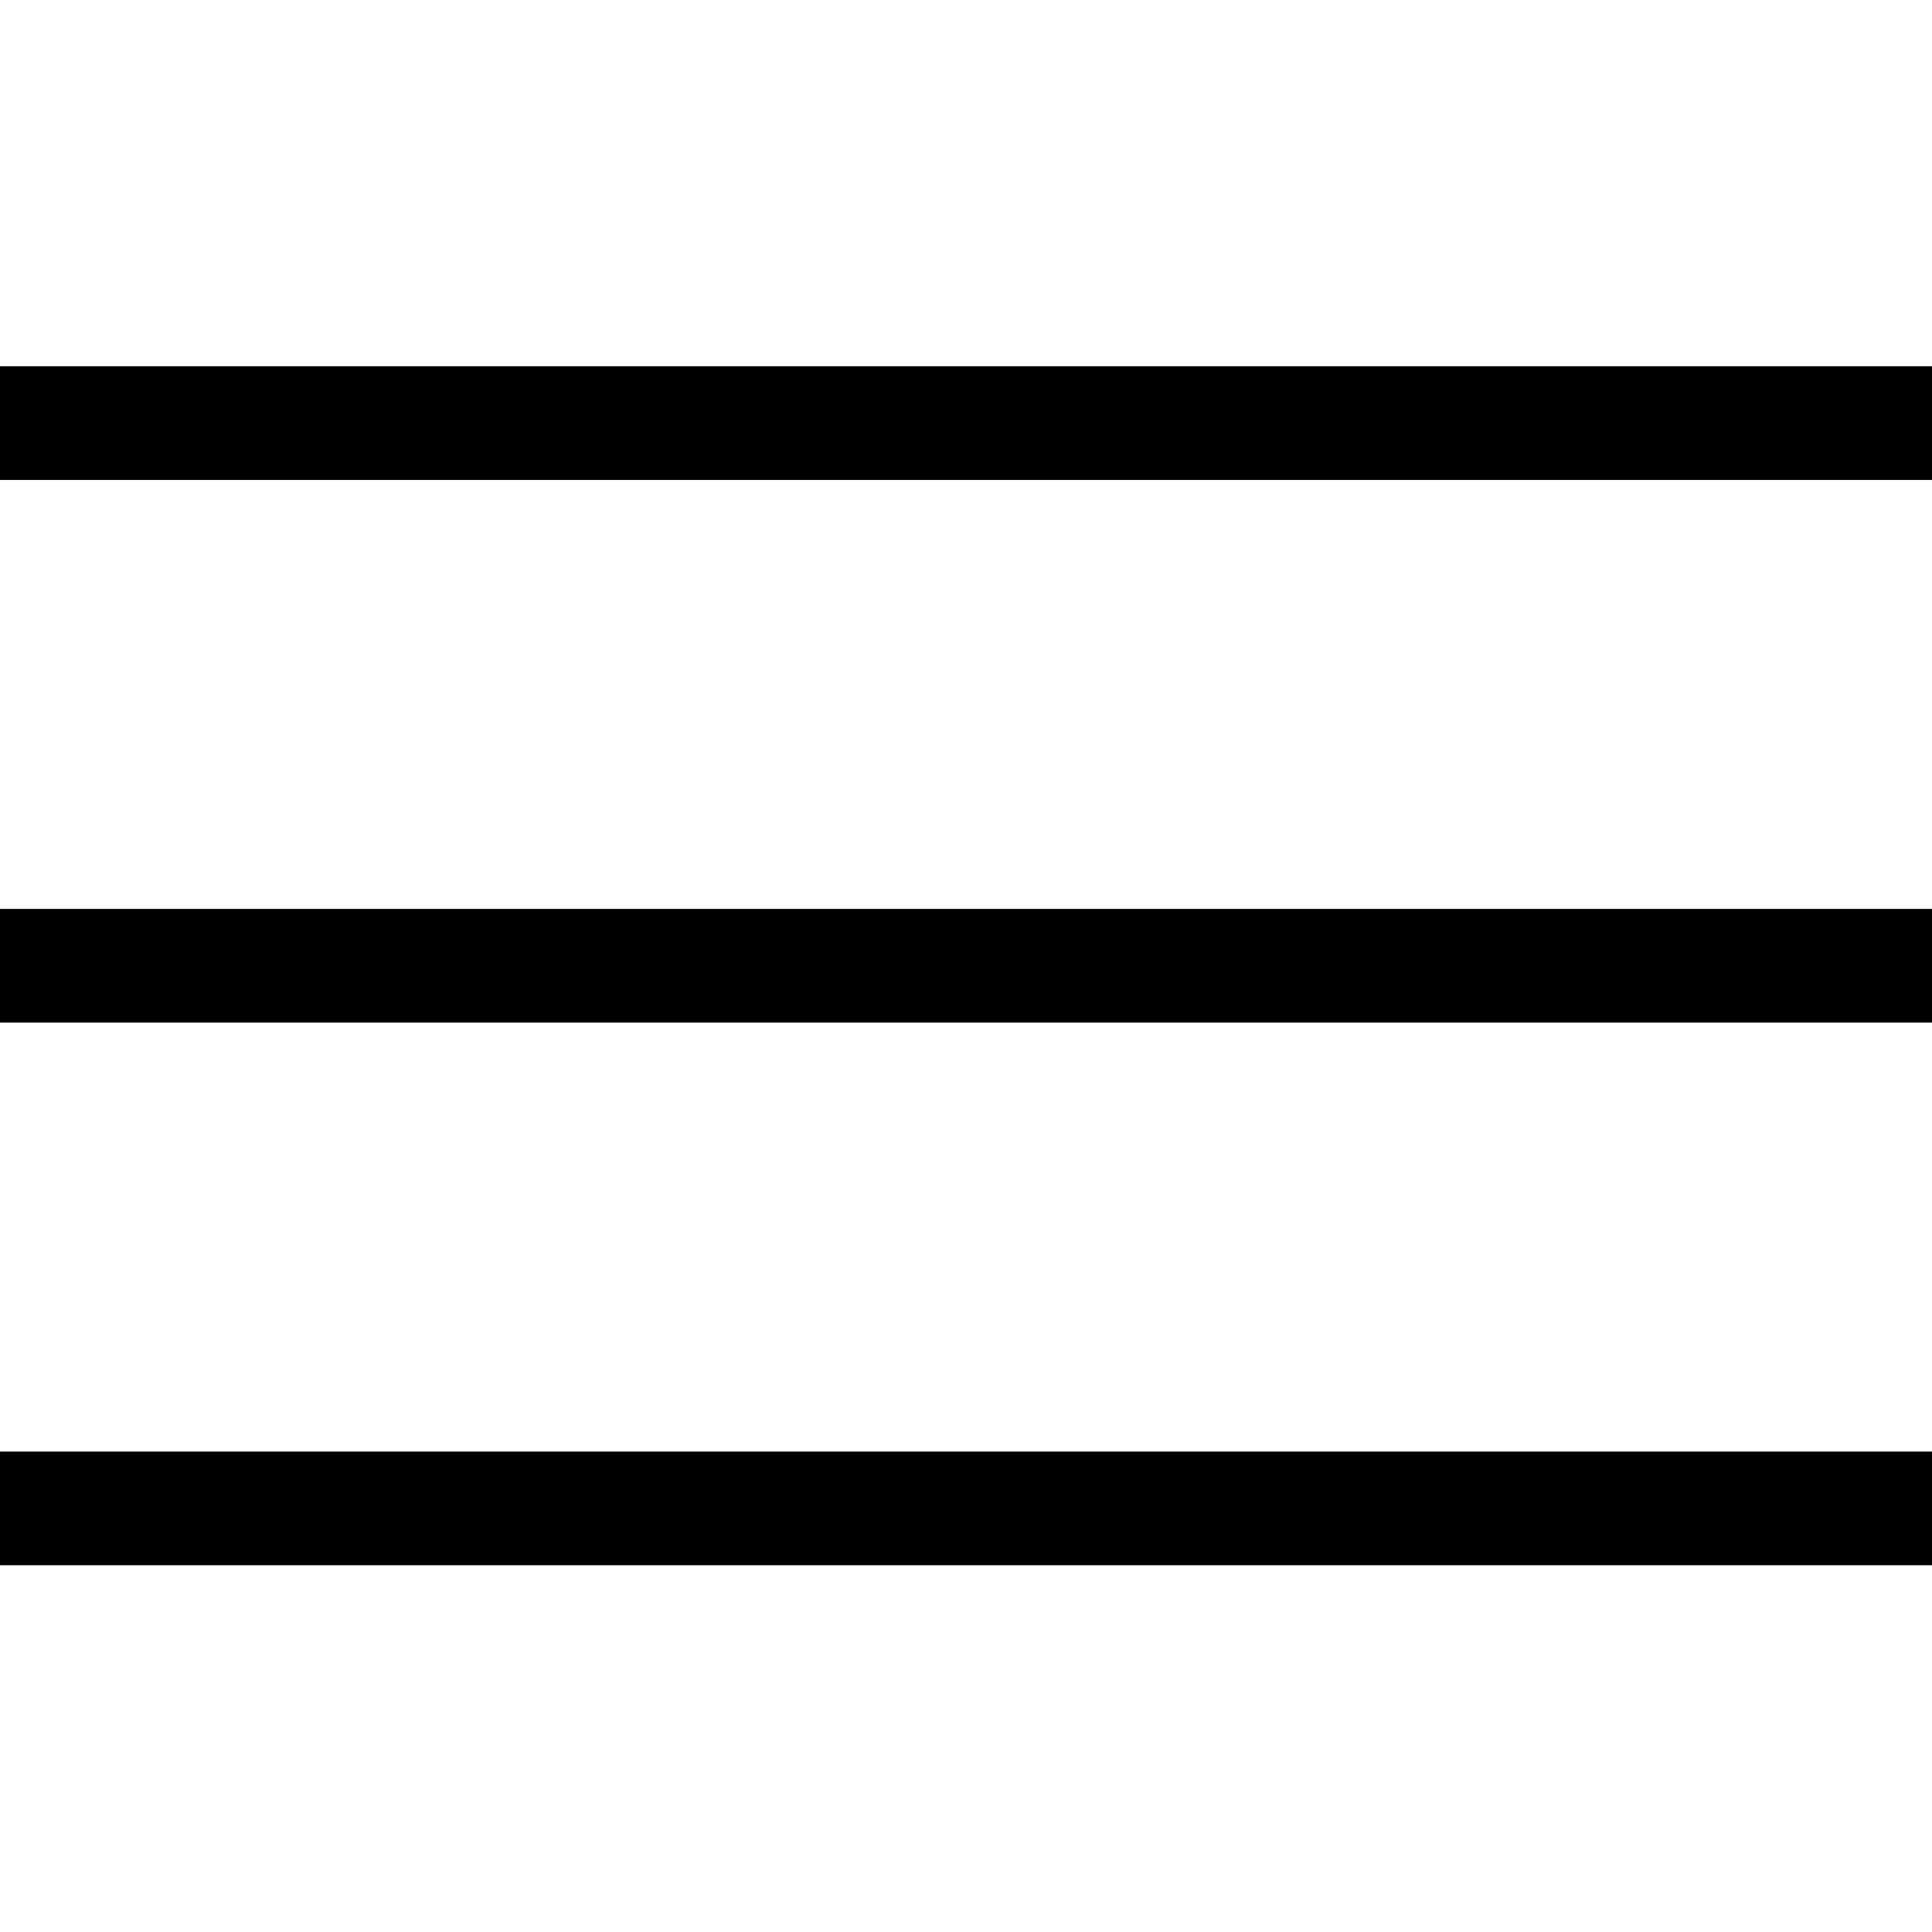
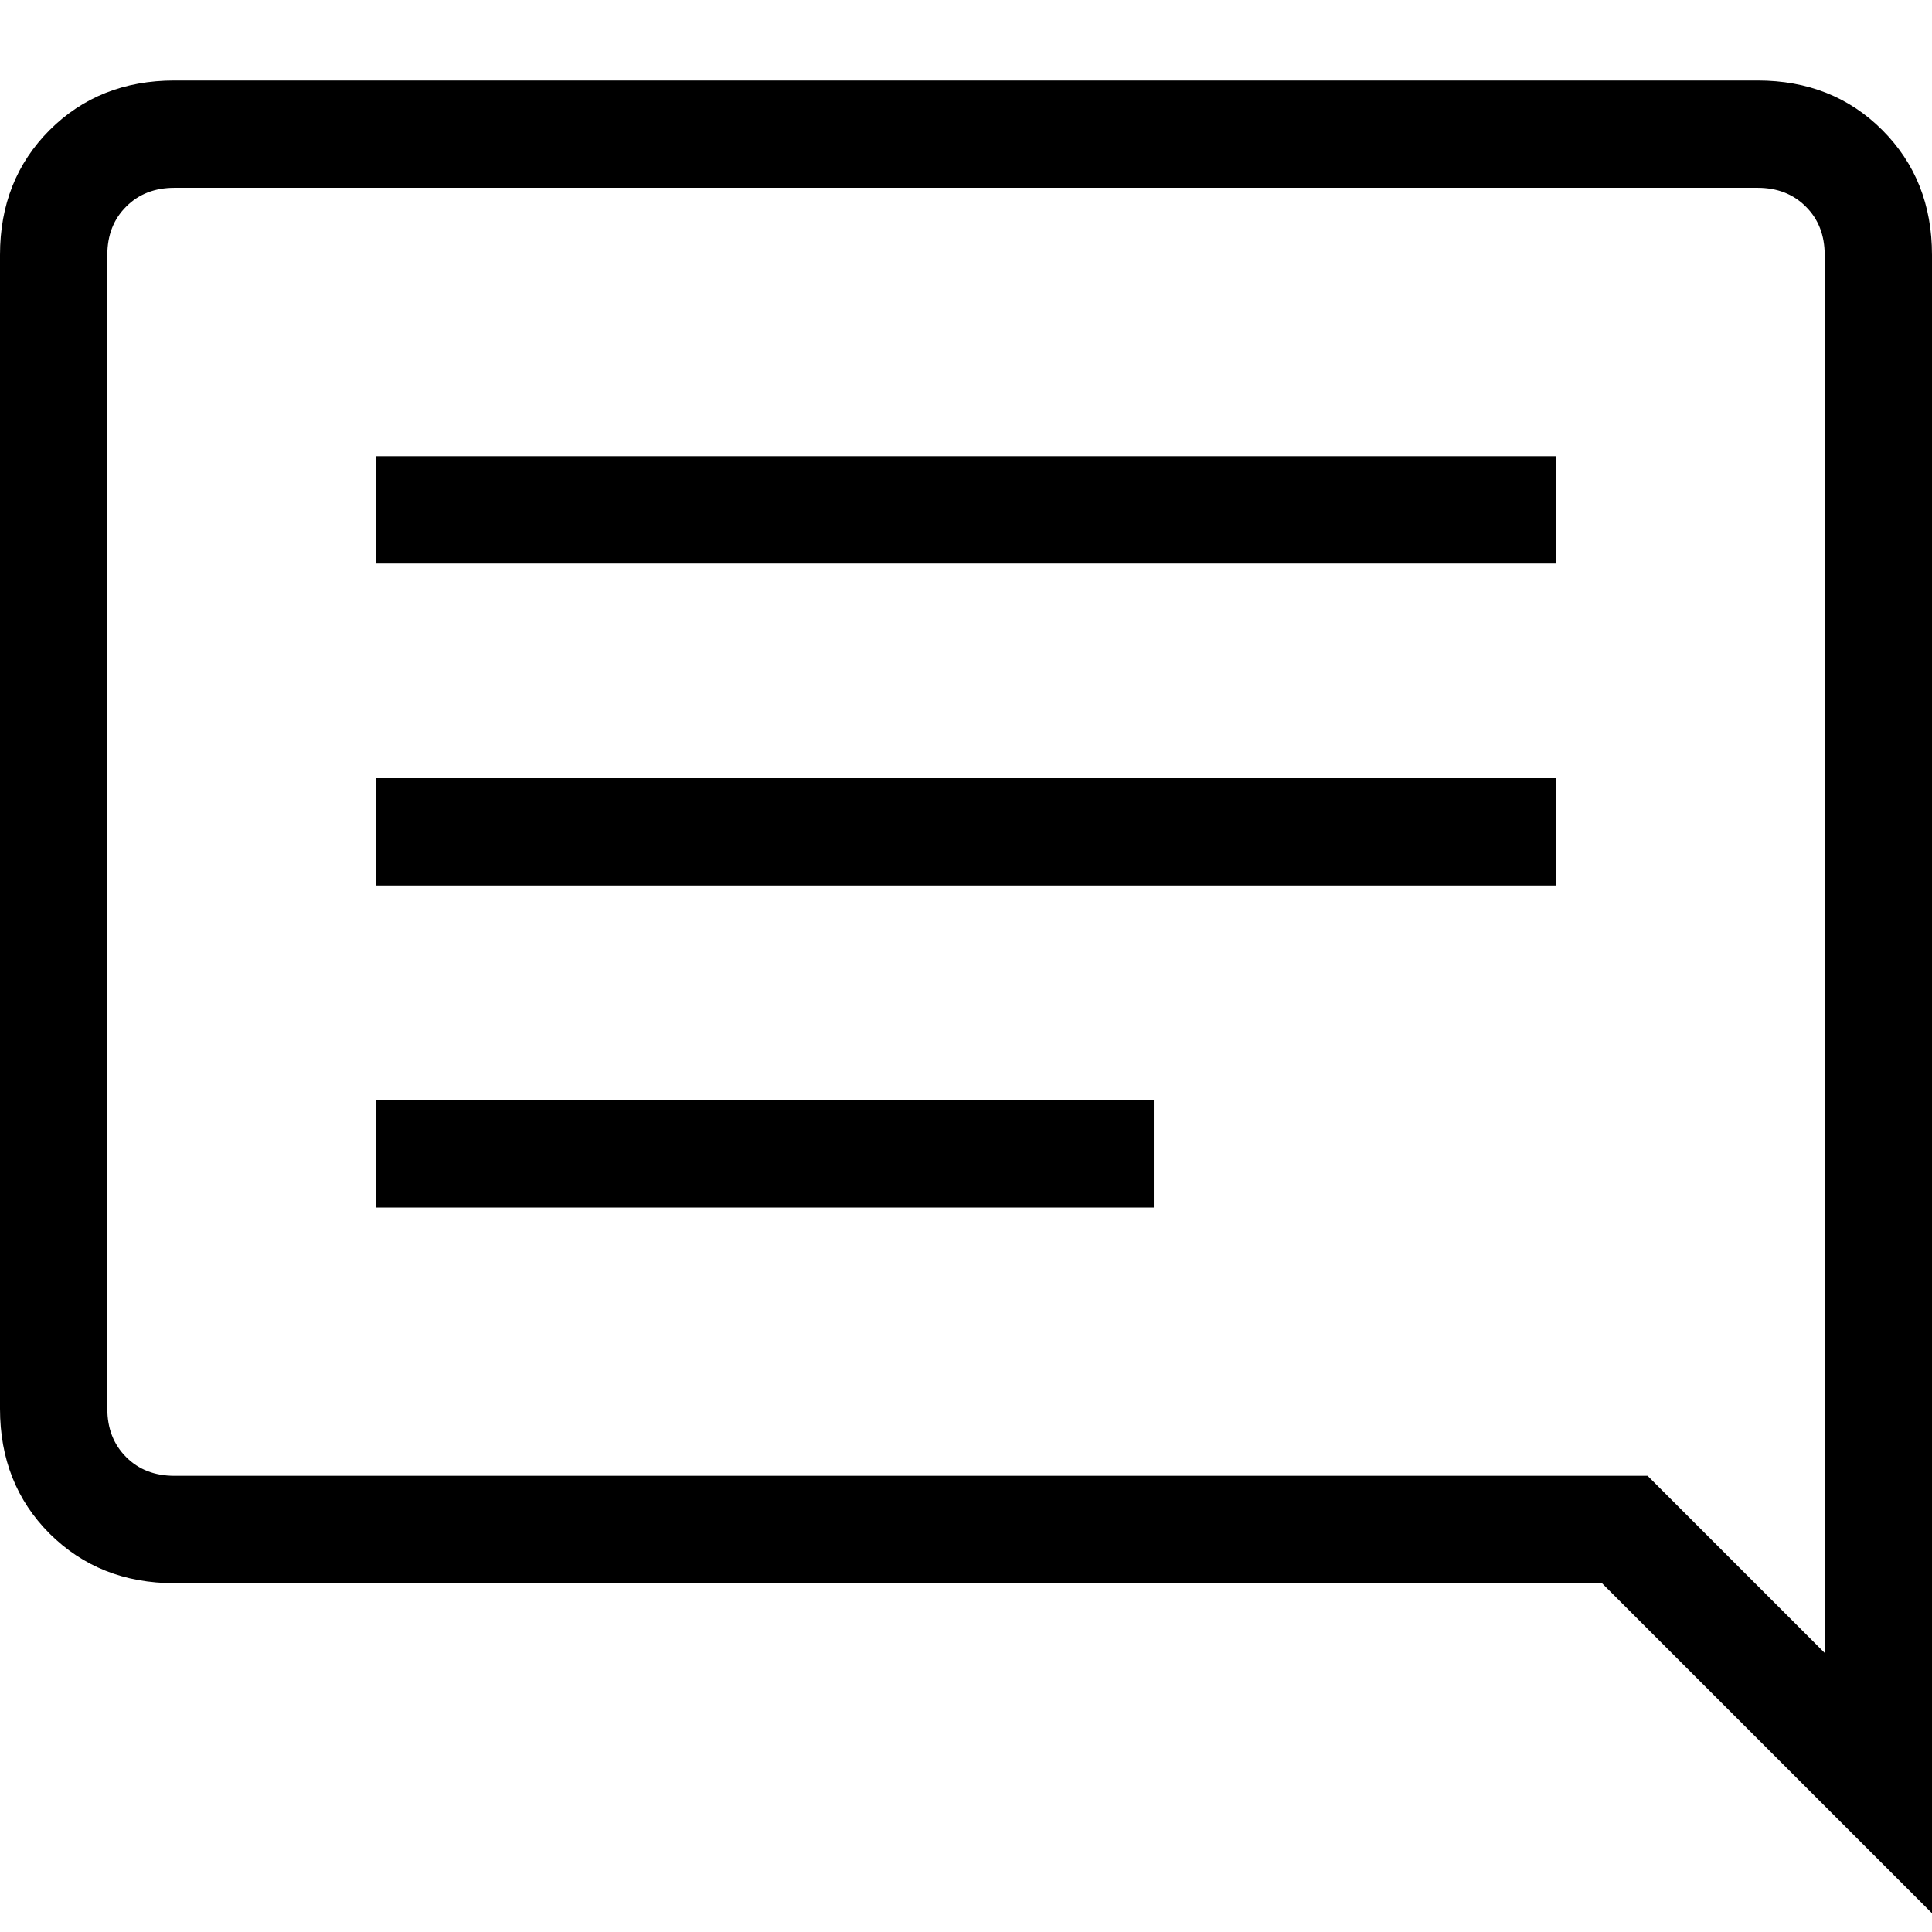
<svg xmlns="http://www.w3.org/2000/svg" width="24" height="24" viewBox="0 0 24 24" fill="none">
-   <path d="M0 19.444V18.032H24V19.444H0ZM0 12.703V11.291H24V12.703H0ZM0 5.962V4.55H24V5.962H0Z" fill="black" />
+   <path d="M14.333 15L4.667 15V13.667L14.333 13.667V15ZM19.333 11H4.667V9.667H19.333V11ZM19.333 7H4.667V5.667H19.333V7ZM24 23.767V3.167C24 2.544 23.794 2.028 23.383 1.616C22.972 1.205 22.456 1 21.833 1H2.167C1.544 1 1.028 1.205 0.616 1.616C0.205 2.028 0 2.544 0 3.167V17.5C0 18.122 0.205 18.639 0.616 19.051C1.028 19.461 1.544 19.667 2.167 19.667H19.9L24 23.767ZM22.667 20.533L20.467 18.333H2.167C1.922 18.333 1.722 18.256 1.567 18.1C1.411 17.944 1.333 17.744 1.333 17.5V3.167C1.333 2.922 1.411 2.722 1.567 2.567C1.722 2.411 1.922 2.333 2.167 2.333H21.833C22.078 2.333 22.278 2.411 22.433 2.567C22.589 2.722 22.667 2.922 22.667 3.167V20.533Z" fill="black" />
</svg>
